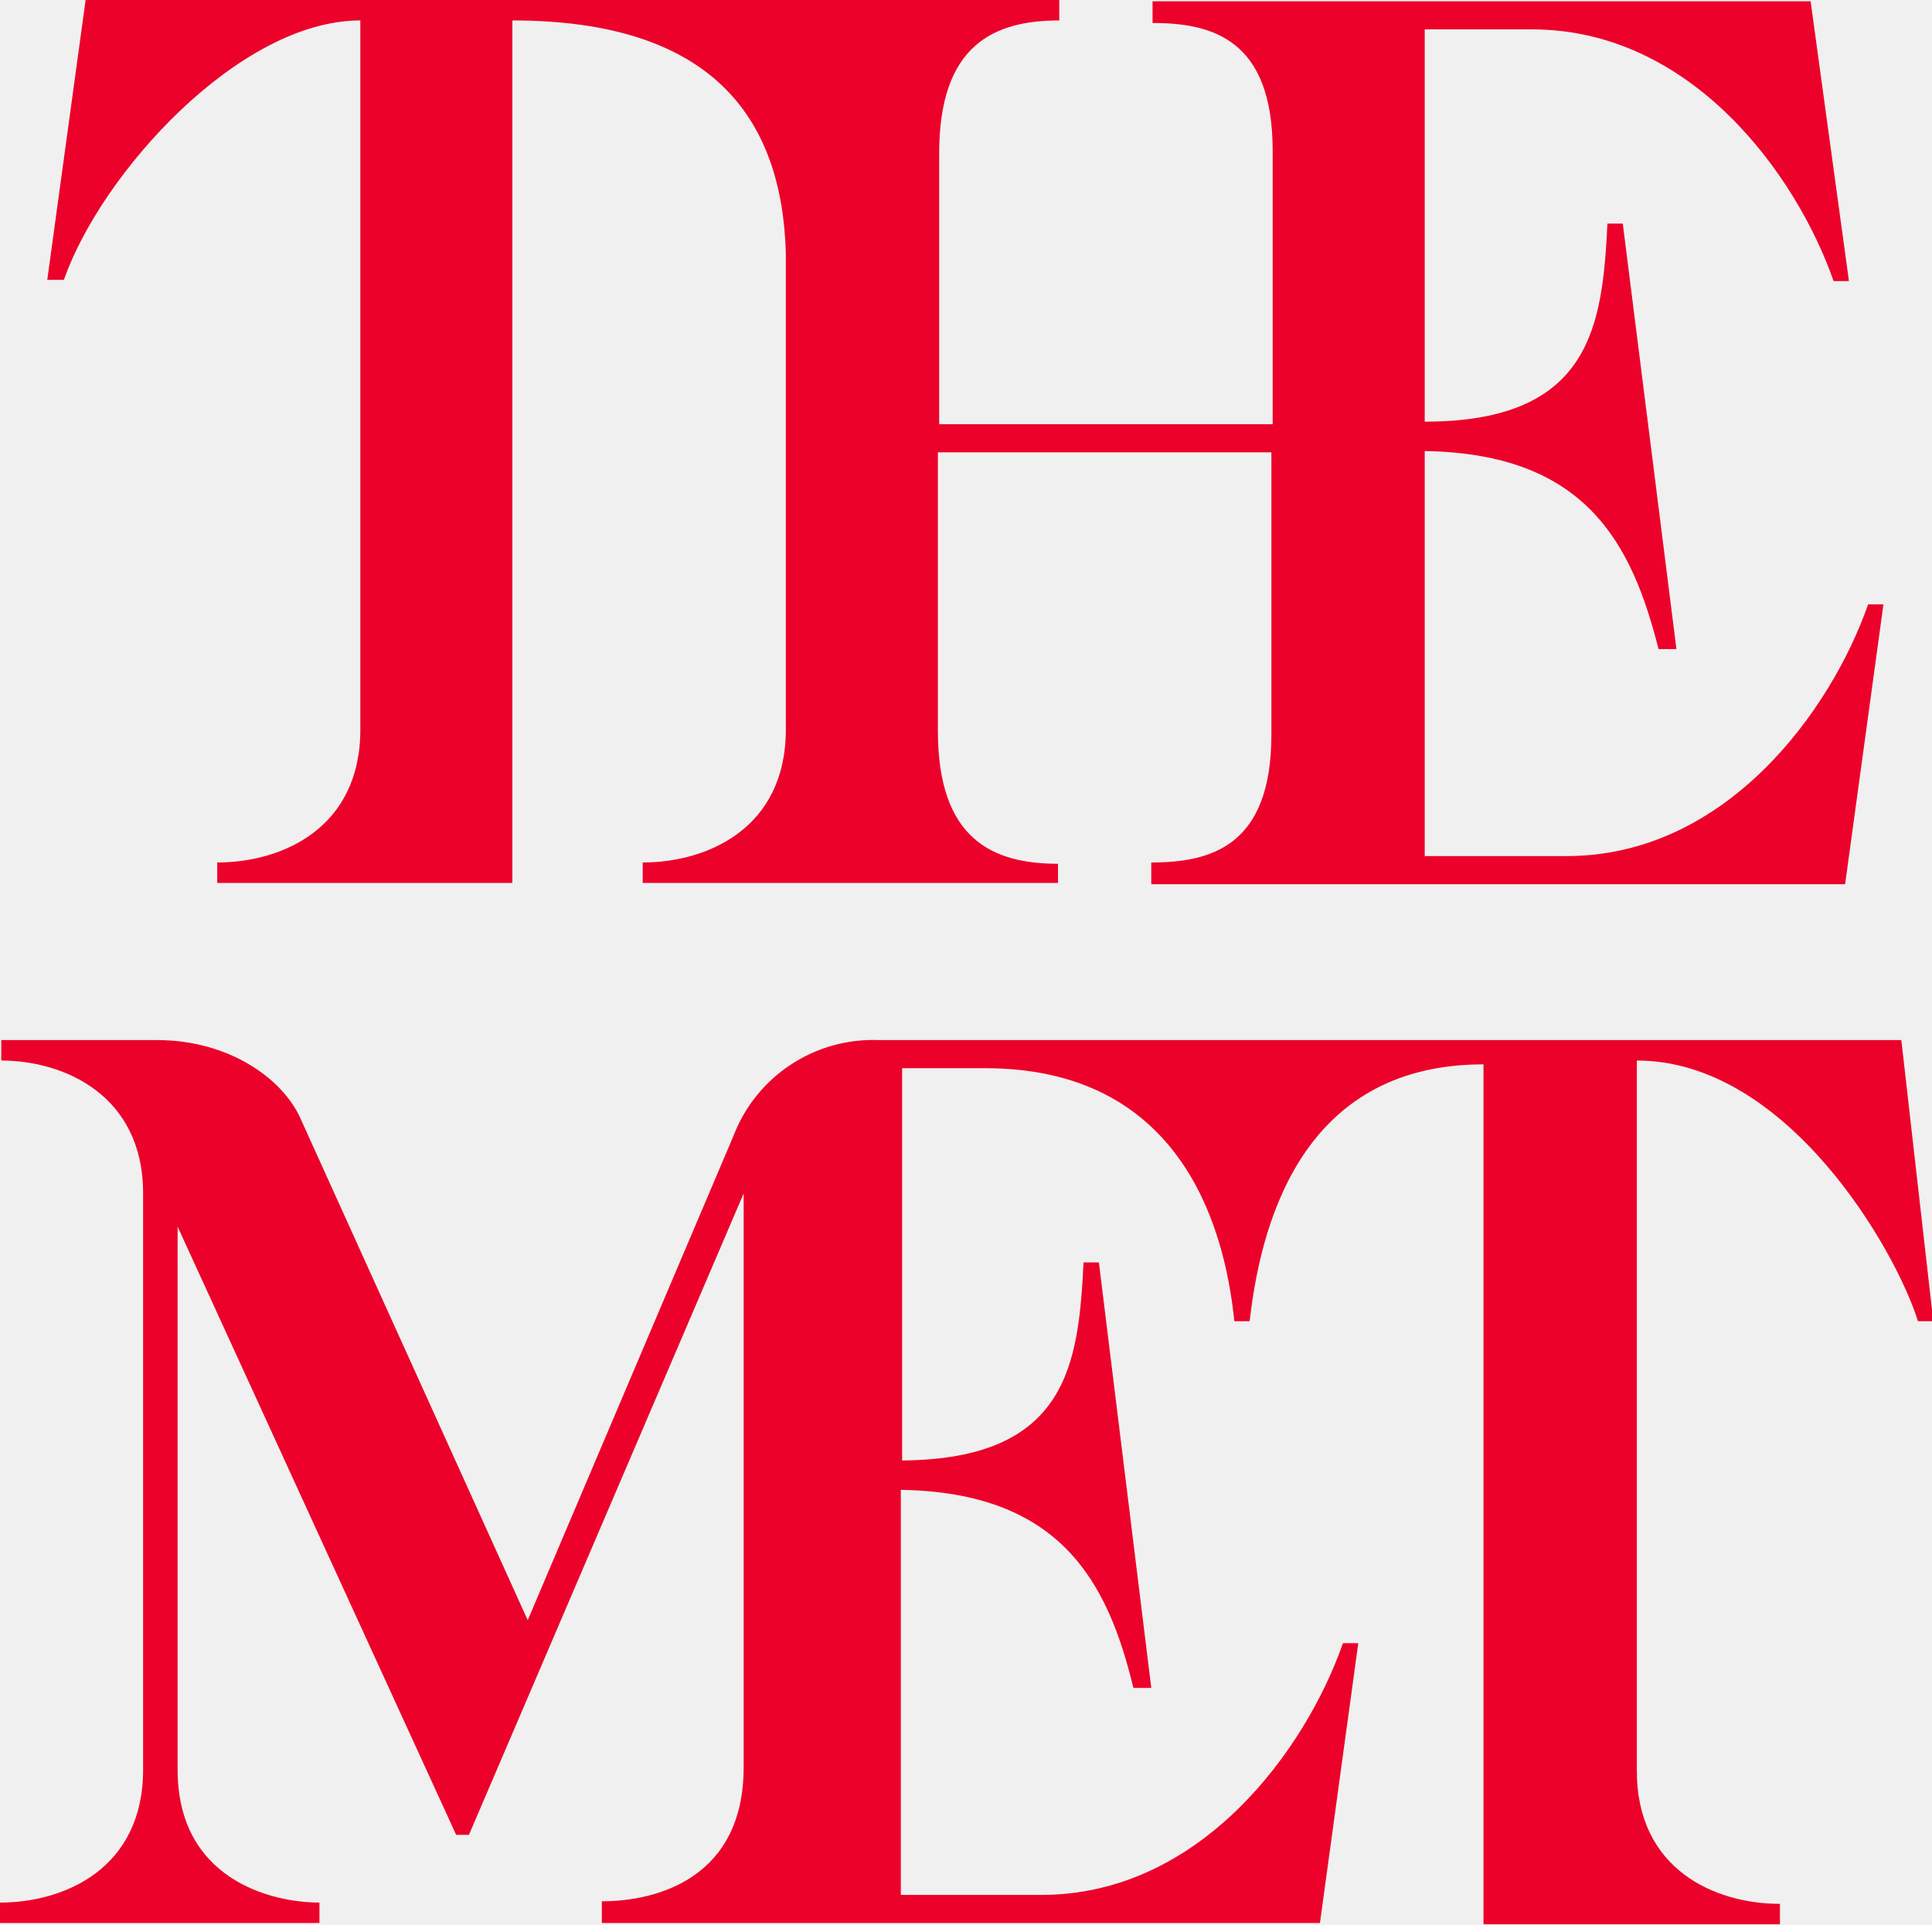
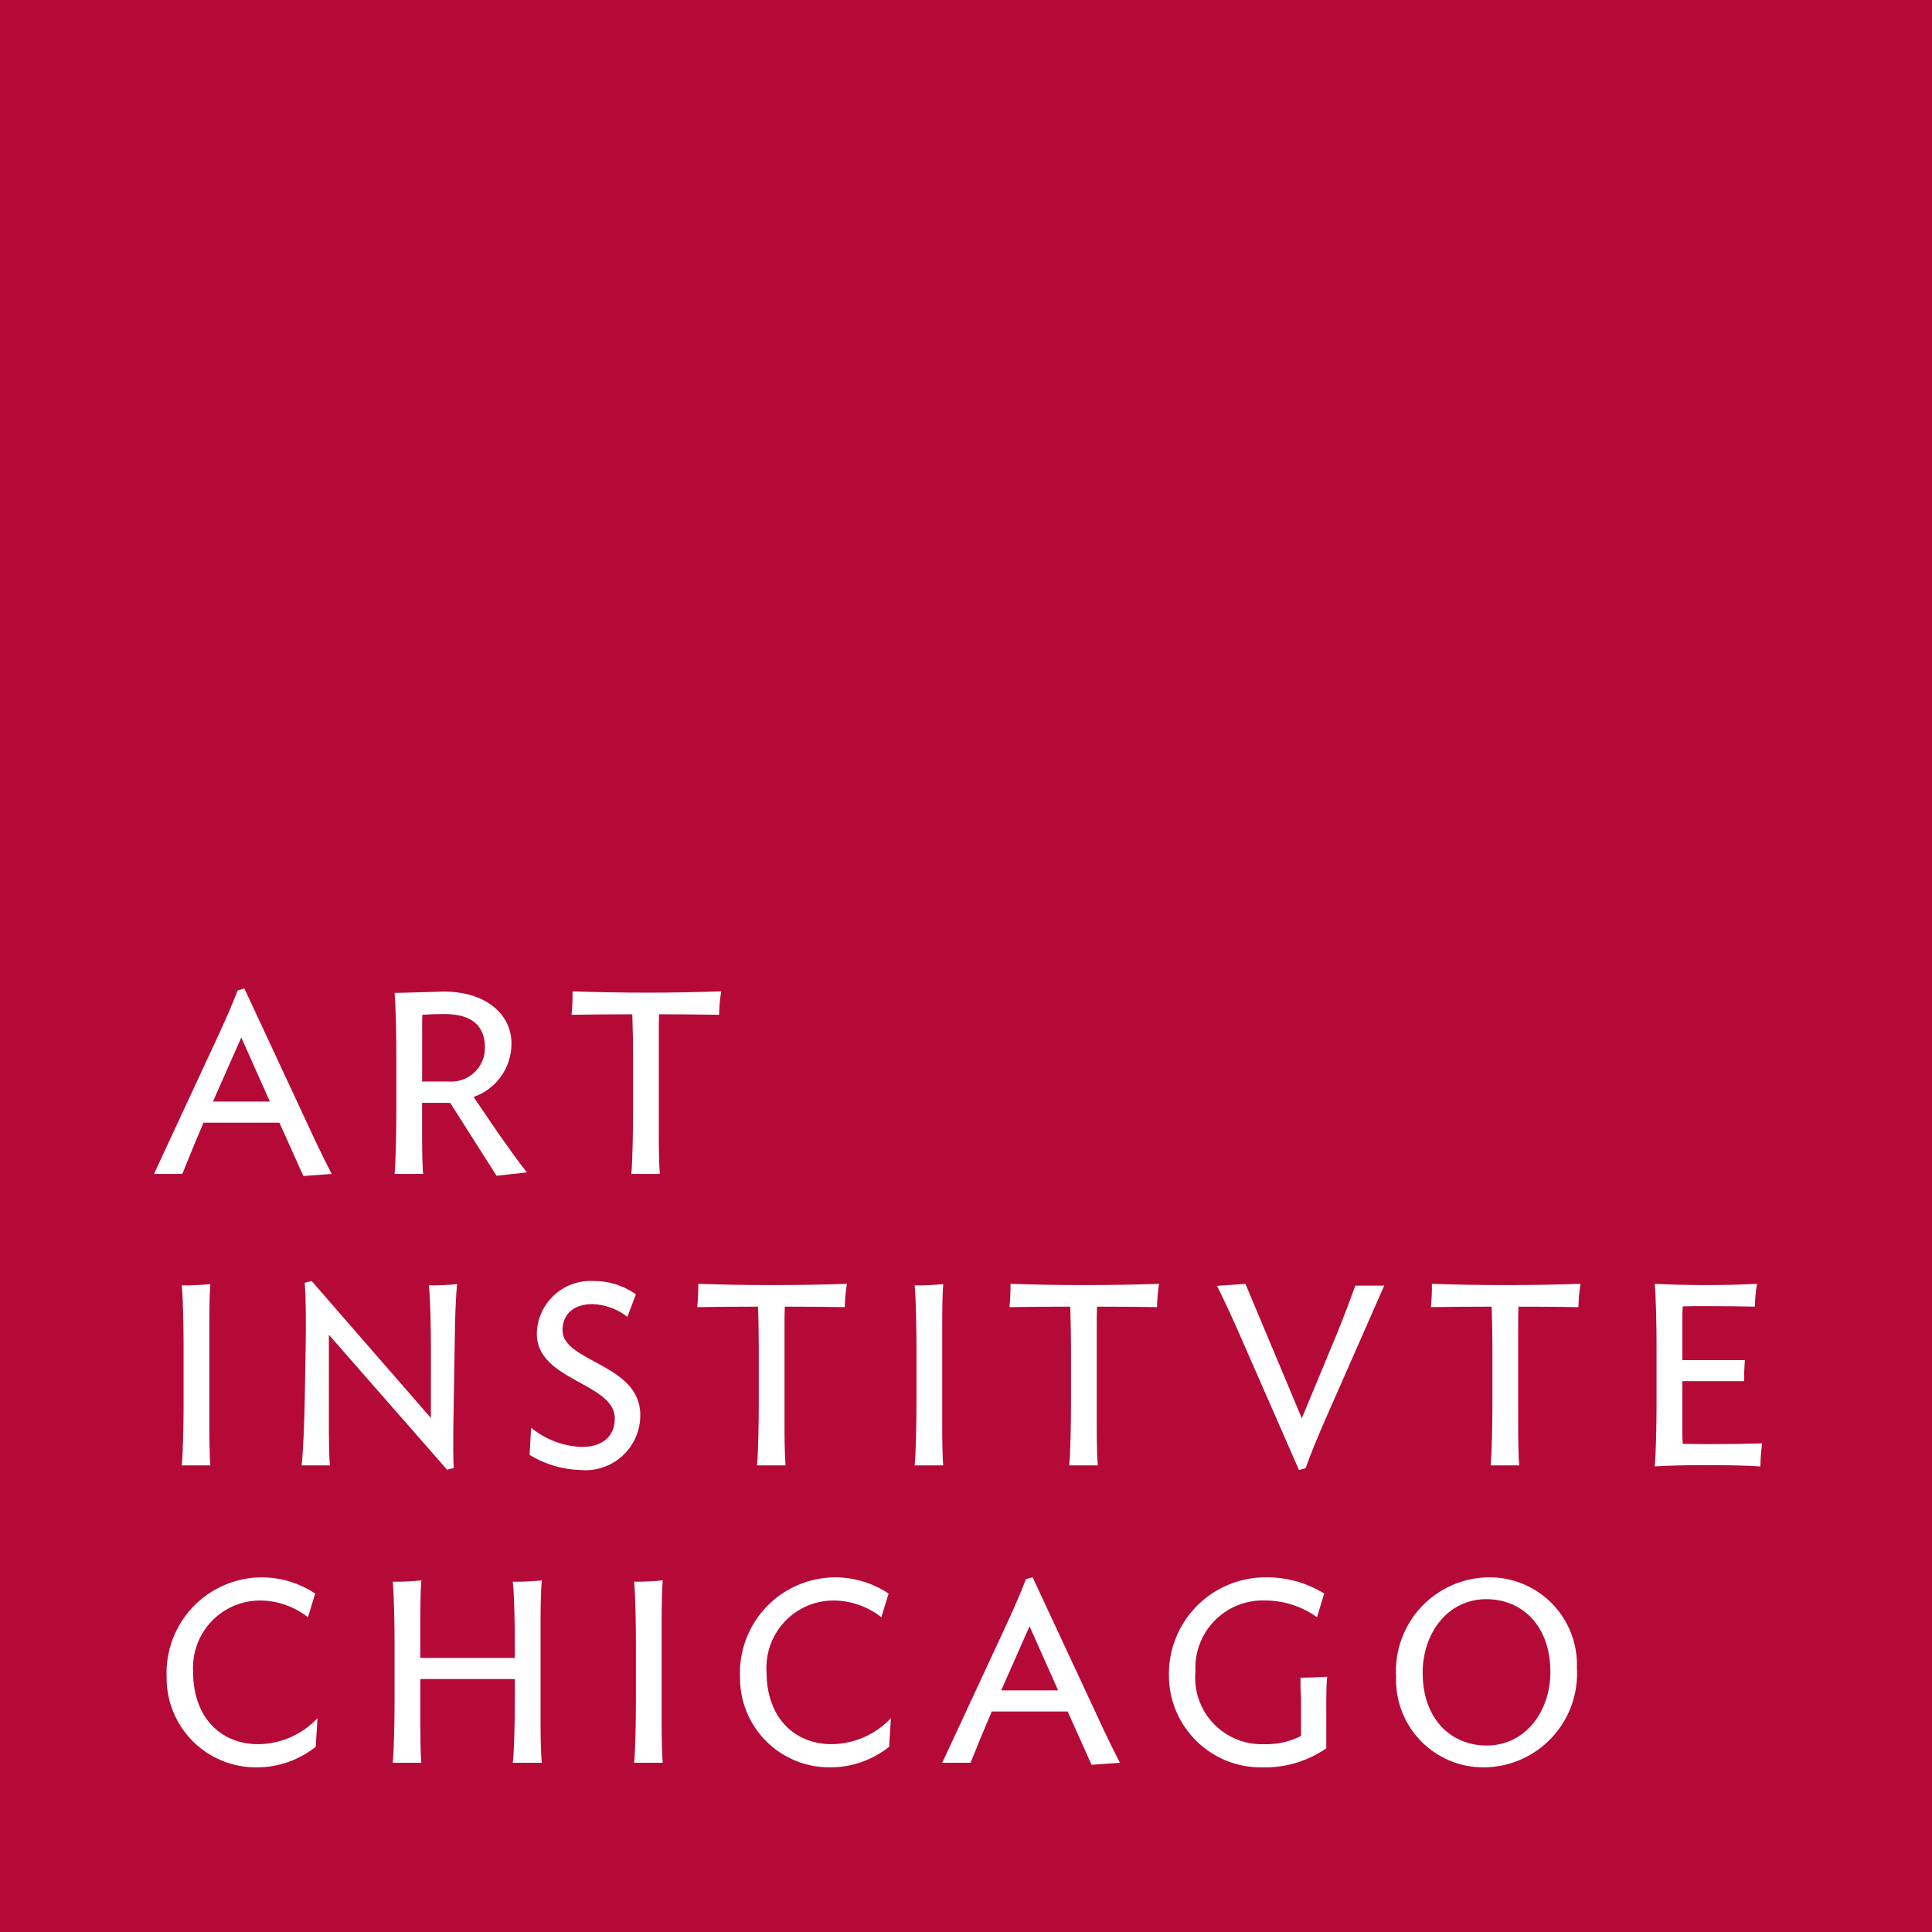
- <svg xmlns="http://www.w3.org/2000/svg" version="1.1" id="Layer_1" x="0px" y="0px" viewBox="0 0 151.2 150.6" xml:space="preserve" fill="#EC012A">
-   <path d="M82.8,69.2v-1.6c-5.1,0-9.4-1.9-9.4-10.4V35.4h26.1v22.1c0,8.7-4.7,10-9.4,10v1.7h54.3l3-21.9h-1.2  c-2.9,8.3-11.1,19.7-23.6,19.7h-11.1V35.3c12.6,0.2,16.2,7.2,18.3,15.5h1.4L127,17.5h-1.2c-0.4,7.9-1.2,15.5-14.3,15.5V2.3h8.4  c12.5,0,20.7,11.4,23.6,19.7h1.2l-3-21.9H90.2v1.7c4.7,0,9.4,1.3,9.4,10v21.4H73.5V12c0-8.5,4.3-10.4,9.4-10.4V0H6.7l-3,21.9H5  C7.9,13.6,18.7,1.6,28.2,1.6v55.5c0,7.7-6.1,10.4-11.2,10.4v1.6h23.1V1.6c15.6,0,21.1,7.6,21.4,18.2v37.3c0,7.7-6.1,10.4-11.2,10.4  v1.6H82.8z" />
-   <path d="M12.3,81.4H0.1V83c4.9,0,11.1,2.7,11.1,10.4v45.1c0,7.7-6.1,10.4-11.2,10.4v1.6h25v-1.6  c-3.9,0-11.1-1.9-11.1-10.4V96l21.8,47.6h1l21.5-50.2v44.9c0,8.7-6.8,10.5-11.1,10.5v1.7h56.2l3-21.9h-1.2  c-2.9,8.3-11.1,19.7-23.6,19.7h-11v-31.7c12.5,0.2,16.2,7.2,18.2,15.5h1.4l-4.1-33.3h-1.2c-0.4,7.9-1.2,15.4-14.2,15.5V83.6h6.5  c15,0,18.7,11.9,19.5,19.8h1.2c1-8.9,4.8-20.1,18.3-20.1v67.3h23.2v-1.6c-5.1,0-11.2-2.7-11.2-10.4V83c11.8,0,20.3,14.9,22,20.4h1.2  l-2.5-22H68.8c-5-0.2-9.6,2.8-11.4,7.5l-16.1,37.9L23.5,87.5C22.1,84.4,17.9,81.4,12.3,81.4z" />
+ <svg id="svg8" version="1.1" viewBox="0 0 92 92">
+   <path id="path2" d="M0 0h92v92H0z" fill="#b50938" />
+   <path d="m 14.445,56.001 -1.14,-2.54 H 9.687 l -0.036,0.098 c -0.32,0.738 -0.663,1.583 -0.97,2.343 H 7.332 l 2.918,-6.28 c 0.478,-1.03 0.798,-1.752 1.067,-2.463 l 0.32,-0.087 2.943,6.316 c 0.345,0.76 0.822,1.755 1.214,2.514 z m -1.594,-3.546 -1.361,-3.052 -1.349,3.052 z m 10.794,3.534 -2.207,-3.472 H 20.1 v 1.62 c 0,0.477 0.011,1.422 0.049,1.765 h -1.361 c 0.061,-0.589 0.085,-2.16 0.085,-2.956 v -2.71 c 0,-0.785 -0.024,-2.367 -0.085,-2.956 0.441,0 1.691,-0.048 2.256,-0.06 2.159,-0.037 3.347,1.153 3.311,2.513 a 2.675,2.675 0 0 1 -1.803,2.502 l 1.252,1.84 c 0.33,0.466 1.006,1.41 1.287,1.753 z M 20.101,51.5 h 1.238 a 1.608,1.608 0 0 0 1.754,-1.607 c 0,-1.055 -0.638,-1.605 -1.925,-1.605 -0.393,0 -0.736,0.011 -1.056,0.035 -0.01,0.246 -0.01,0.528 -0.01,0.711 z m 14.142,-3.177 c -0.945,-0.012 -1.766,-0.024 -2.858,-0.024 -0.013,0.258 -0.013,0.576 -0.013,0.772 v 5.066 c 0,0.477 0.013,1.422 0.05,1.765 h -1.36 c 0.06,-0.589 0.084,-2.159 0.084,-2.955 v -2.661 c 0,-0.503 -0.011,-1.3 -0.036,-1.987 -1.092,0 -1.95,0.012 -2.894,0.024 a 10.674,10.674 0 0 0 0.049,-1.116 101.42,101.42 0 0 0 7.077,0 7.828,7.828 0 0 0 -0.099,1.116 M 8.656,69.78 c 0.063,-0.585 0.086,-2.146 0.086,-2.938 v -2.696 c 0,-0.78 -0.023,-2.352 -0.086,-2.938 a 11.909,11.909 0 0 0 1.362,-0.06 c -0.037,0.353 -0.049,1.328 -0.049,1.804 v 5.073 c 0,0.462 0.012,1.415 0.049,1.756 z m 13.014,-6.829 -0.085,5.147 c 0,0.476 -0.012,1.464 0.024,1.805 l -0.318,0.085 -5.63,-6.427 v 4.463 c 0,0.476 0.012,1.416 0.05,1.756 h -1.35 c 0.074,-0.585 0.135,-2.146 0.147,-2.939 l 0.05,-2.937 c 0.012,-0.781 0.012,-2.233 -0.05,-2.818 L 14.84,61 l 5.679,6.524 v -3.378 c 0,-0.78 -0.025,-2.352 -0.098,-2.938 a 11.95,11.95 0 0 0 1.349,-0.06 c -0.05,0.353 -0.087,1.328 -0.1,1.804 M 27.633,70 a 4.864,4.864 0 0 1 -2.415,-0.72 l 0.073,-1.292 a 4.04,4.04 0 0 0 2.415,0.914 c 0.92,0 1.57,-0.45 1.57,-1.354 0,-1.705 -3.715,-1.791 -3.715,-4.036 A 2.563,2.563 0 0 1 28.27,61 a 3.43,3.43 0 0 1 2.011,0.635 l -0.405,1.073 a 2.898,2.898 0 0 0 -1.654,-0.61 c -0.897,0 -1.436,0.477 -1.436,1.245 0,1.524 3.704,1.597 3.704,4.036 A 2.613,2.613 0 0 1 27.633,70 m 12.596,-7.756 a 196.86,196.86 0 0 0 -2.857,-0.023 c -0.014,0.255 -0.014,0.572 -0.014,0.767 v 5.037 c 0,0.475 0.013,1.414 0.05,1.756 h -1.36 c 0.06,-0.586 0.084,-2.147 0.084,-2.94 v -2.645 c 0,-0.5 -0.011,-1.293 -0.037,-1.975 -1.09,0 -1.95,0.01 -2.893,0.023 a 10.568,10.568 0 0 0 0.049,-1.109 c 1.116,0.036 2.159,0.06 3.495,0.06 1.336,0 2.452,-0.024 3.581,-0.06 a 7.88,7.88 0 0 0 -0.098,1.109 m 3.325,7.536 c 0.063,-0.585 0.087,-2.146 0.087,-2.938 v -2.696 c 0,-0.78 -0.024,-2.352 -0.087,-2.938 a 11.904,11.904 0 0 0 1.362,-0.06 c -0.037,0.353 -0.049,1.328 -0.049,1.804 v 5.073 c 0,0.462 0.012,1.415 0.049,1.756 z m 11.543,-7.536 c -0.945,-0.013 -1.766,-0.023 -2.858,-0.023 -0.013,0.255 -0.013,0.572 -0.013,0.767 v 5.037 c 0,0.475 0.013,1.414 0.05,1.756 h -1.36 C 50.976,69.195 51,67.634 51,66.841 v -2.645 c 0,-0.5 -0.012,-1.293 -0.036,-1.975 -1.092,0 -1.95,0.01 -2.894,0.023 a 10.566,10.566 0 0 0 0.049,-1.109 c 1.115,0.036 2.159,0.06 3.495,0.06 1.336,0 2.452,-0.024 3.581,-0.06 a 7.741,7.741 0 0 0 -0.098,1.109 M 65.915,61.22 63.168,67.465 C 62.715,68.5 62.42,69.207 62.175,69.914 L 61.856,70 59.11,63.732 a 58.54,58.54 0 0 0 -1.154,-2.5 l 1.35,-0.097 2.685,6.402 1.656,-3.987 c 0.294,-0.72 0.614,-1.561 0.896,-2.33 z m 9.249,1.024 c -0.945,-0.013 -1.765,-0.023 -2.857,-0.023 -0.013,0.255 -0.013,0.572 -0.013,0.767 v 5.037 c 0,0.475 0.013,1.414 0.05,1.756 h -1.361 c 0.061,-0.586 0.085,-2.147 0.085,-2.94 v -2.645 c 0,-0.5 -0.012,-1.293 -0.037,-1.975 -1.091,0 -1.95,0.01 -2.893,0.023 a 10.568,10.568 0 0 0 0.048,-1.109 c 1.116,0.036 2.16,0.06 3.496,0.06 1.336,0 2.451,-0.024 3.58,-0.06 a 7.81,7.81 0 0 0 -0.098,1.109 m 8.662,7.586 c -0.737,-0.05 -1.644,-0.062 -2.515,-0.062 -0.871,0 -1.791,0.013 -2.514,0.061 0.06,-0.585 0.086,-2.158 0.086,-2.938 v -2.818 c 0,-0.791 -0.025,-2.353 -0.086,-2.938 a 49.629,49.629 0 0 0 4.869,0 7.513,7.513 0 0 0 -0.1,1.085 c -0.722,-0.012 -1.47,-0.024 -2.341,-0.024 -0.368,0 -0.736,0 -1.092,0.012 -0.024,0.22 -0.024,0.536 -0.024,0.72 v 1.841 h 2.98 a 12.27,12.27 0 0 0 -0.037,1 H 80.11 v 2.256 c 0,0.182 0,0.512 0.024,0.73 0.355,0 0.724,0.013 1.092,0.013 0.993,0 1.852,-0.012 2.685,-0.036 A 9.684,9.684 0 0 0 83.826,69.83 M 15.034,83.18 a 4.494,4.494 0 0 1 -2.809,0.98 4.252,4.252 0 0 1 -4.291,-4.304 4.55,4.55 0 0 1 4.524,-4.745 4.604,4.604 0 0 1 2.55,0.772 l -0.343,1.128 a 3.732,3.732 0 0 0 -2.28,-0.797 3.2,3.2 0 0 0 -3.19,3.386 c 0,2.243 1.374,3.457 3.102,3.457 a 3.925,3.925 0 0 0 2.822,-1.238 z m 9.384,0.76 c 0.073,-0.59 0.098,-2.159 0.098,-2.957 v -1.028 h -4.5 v 2.22 c 0,0.465 0.01,1.423 0.048,1.766 h -1.362 c 0.061,-0.59 0.087,-2.16 0.087,-2.957 v -2.71 c 0,-0.785 -0.026,-2.366 -0.087,-2.955 a 11.623,11.623 0 0 0 1.362,-0.062 c -0.037,0.356 -0.049,1.337 -0.049,1.816 v 1.876 h 4.501 v -0.675 c 0,-0.785 -0.025,-2.366 -0.098,-2.955 a 12.214,12.214 0 0 0 1.386,-0.062 c -0.05,0.356 -0.062,1.337 -0.062,1.816 v 5.101 c 0,0.466 0.012,1.424 0.061,1.766 z m 5.778,0 c 0.063,-0.59 0.086,-2.159 0.086,-2.957 v -2.71 c 0,-0.785 -0.023,-2.365 -0.086,-2.955 a 11.63,11.63 0 0 0 1.362,-0.062 c -0.036,0.356 -0.05,1.337 -0.05,1.816 v 5.102 c 0,0.465 0.014,1.423 0.05,1.766 z M 42.34,83.18 a 4.497,4.497 0 0 1 -2.81,0.98 4.252,4.252 0 0 1 -4.291,-4.304 4.55,4.55 0 0 1 4.525,-4.745 4.603,4.603 0 0 1 2.55,0.772 l -0.344,1.128 a 3.731,3.731 0 0 0 -2.281,-0.797 3.2,3.2 0 0 0 -3.188,3.385 c 0,2.243 1.374,3.457 3.102,3.457 a 3.925,3.925 0 0 0 2.821,-1.238 z m 9.64,0.859 -1.14,-2.54 h -3.617 l -0.036,0.1 c -0.32,0.735 -0.663,1.58 -0.97,2.342 h -1.349 l 2.919,-6.28 c 0.478,-1.03 0.797,-1.753 1.066,-2.464 l 0.32,-0.087 2.943,6.316 c 0.345,0.761 0.822,1.754 1.214,2.515 z M 50.387,80.494 49.026,77.44 47.677,80.494 Z M 61.93,79.892 c 0.489,-0.006 0.731,-0.018 1.27,-0.046 -0.061,0.465 -0.043,1.666 -0.043,2.464 v 0.943 a 5.13,5.13 0 0 1 -3.055,0.908 4.38,4.38 0 0 1 -4.439,-4.305 4.604,4.604 0 0 1 4.672,-4.746 5.202,5.202 0 0 1 2.723,0.772 l -0.344,1.128 a 4.249,4.249 0 0 0 -2.453,-0.797 3.213,3.213 0 0 0 -3.335,3.386 3.165,3.165 0 0 0 3.25,3.457 3.6,3.6 0 0 0 1.778,-0.392 V 81.17 c 0,-0.185 0,-0.515 -0.024,-0.736 z m 13.16,-0.477 a 4.467,4.467 0 0 1 -4.427,4.746 4.16,4.16 0 0 1 -4.182,-4.305 4.466,4.466 0 0 1 4.428,-4.746 4.16,4.16 0 0 1 4.182,4.304 m -1.263,0.197 c 0,-2.171 -1.326,-3.46 -3.055,-3.46 -1.814,0 -3.028,1.596 -3.028,3.509 0,2.17 1.323,3.46 3.053,3.46 1.816,0 3.03,-1.596 3.03,-3.509" id="path4" style="fill:#ffffff" />
</svg>
